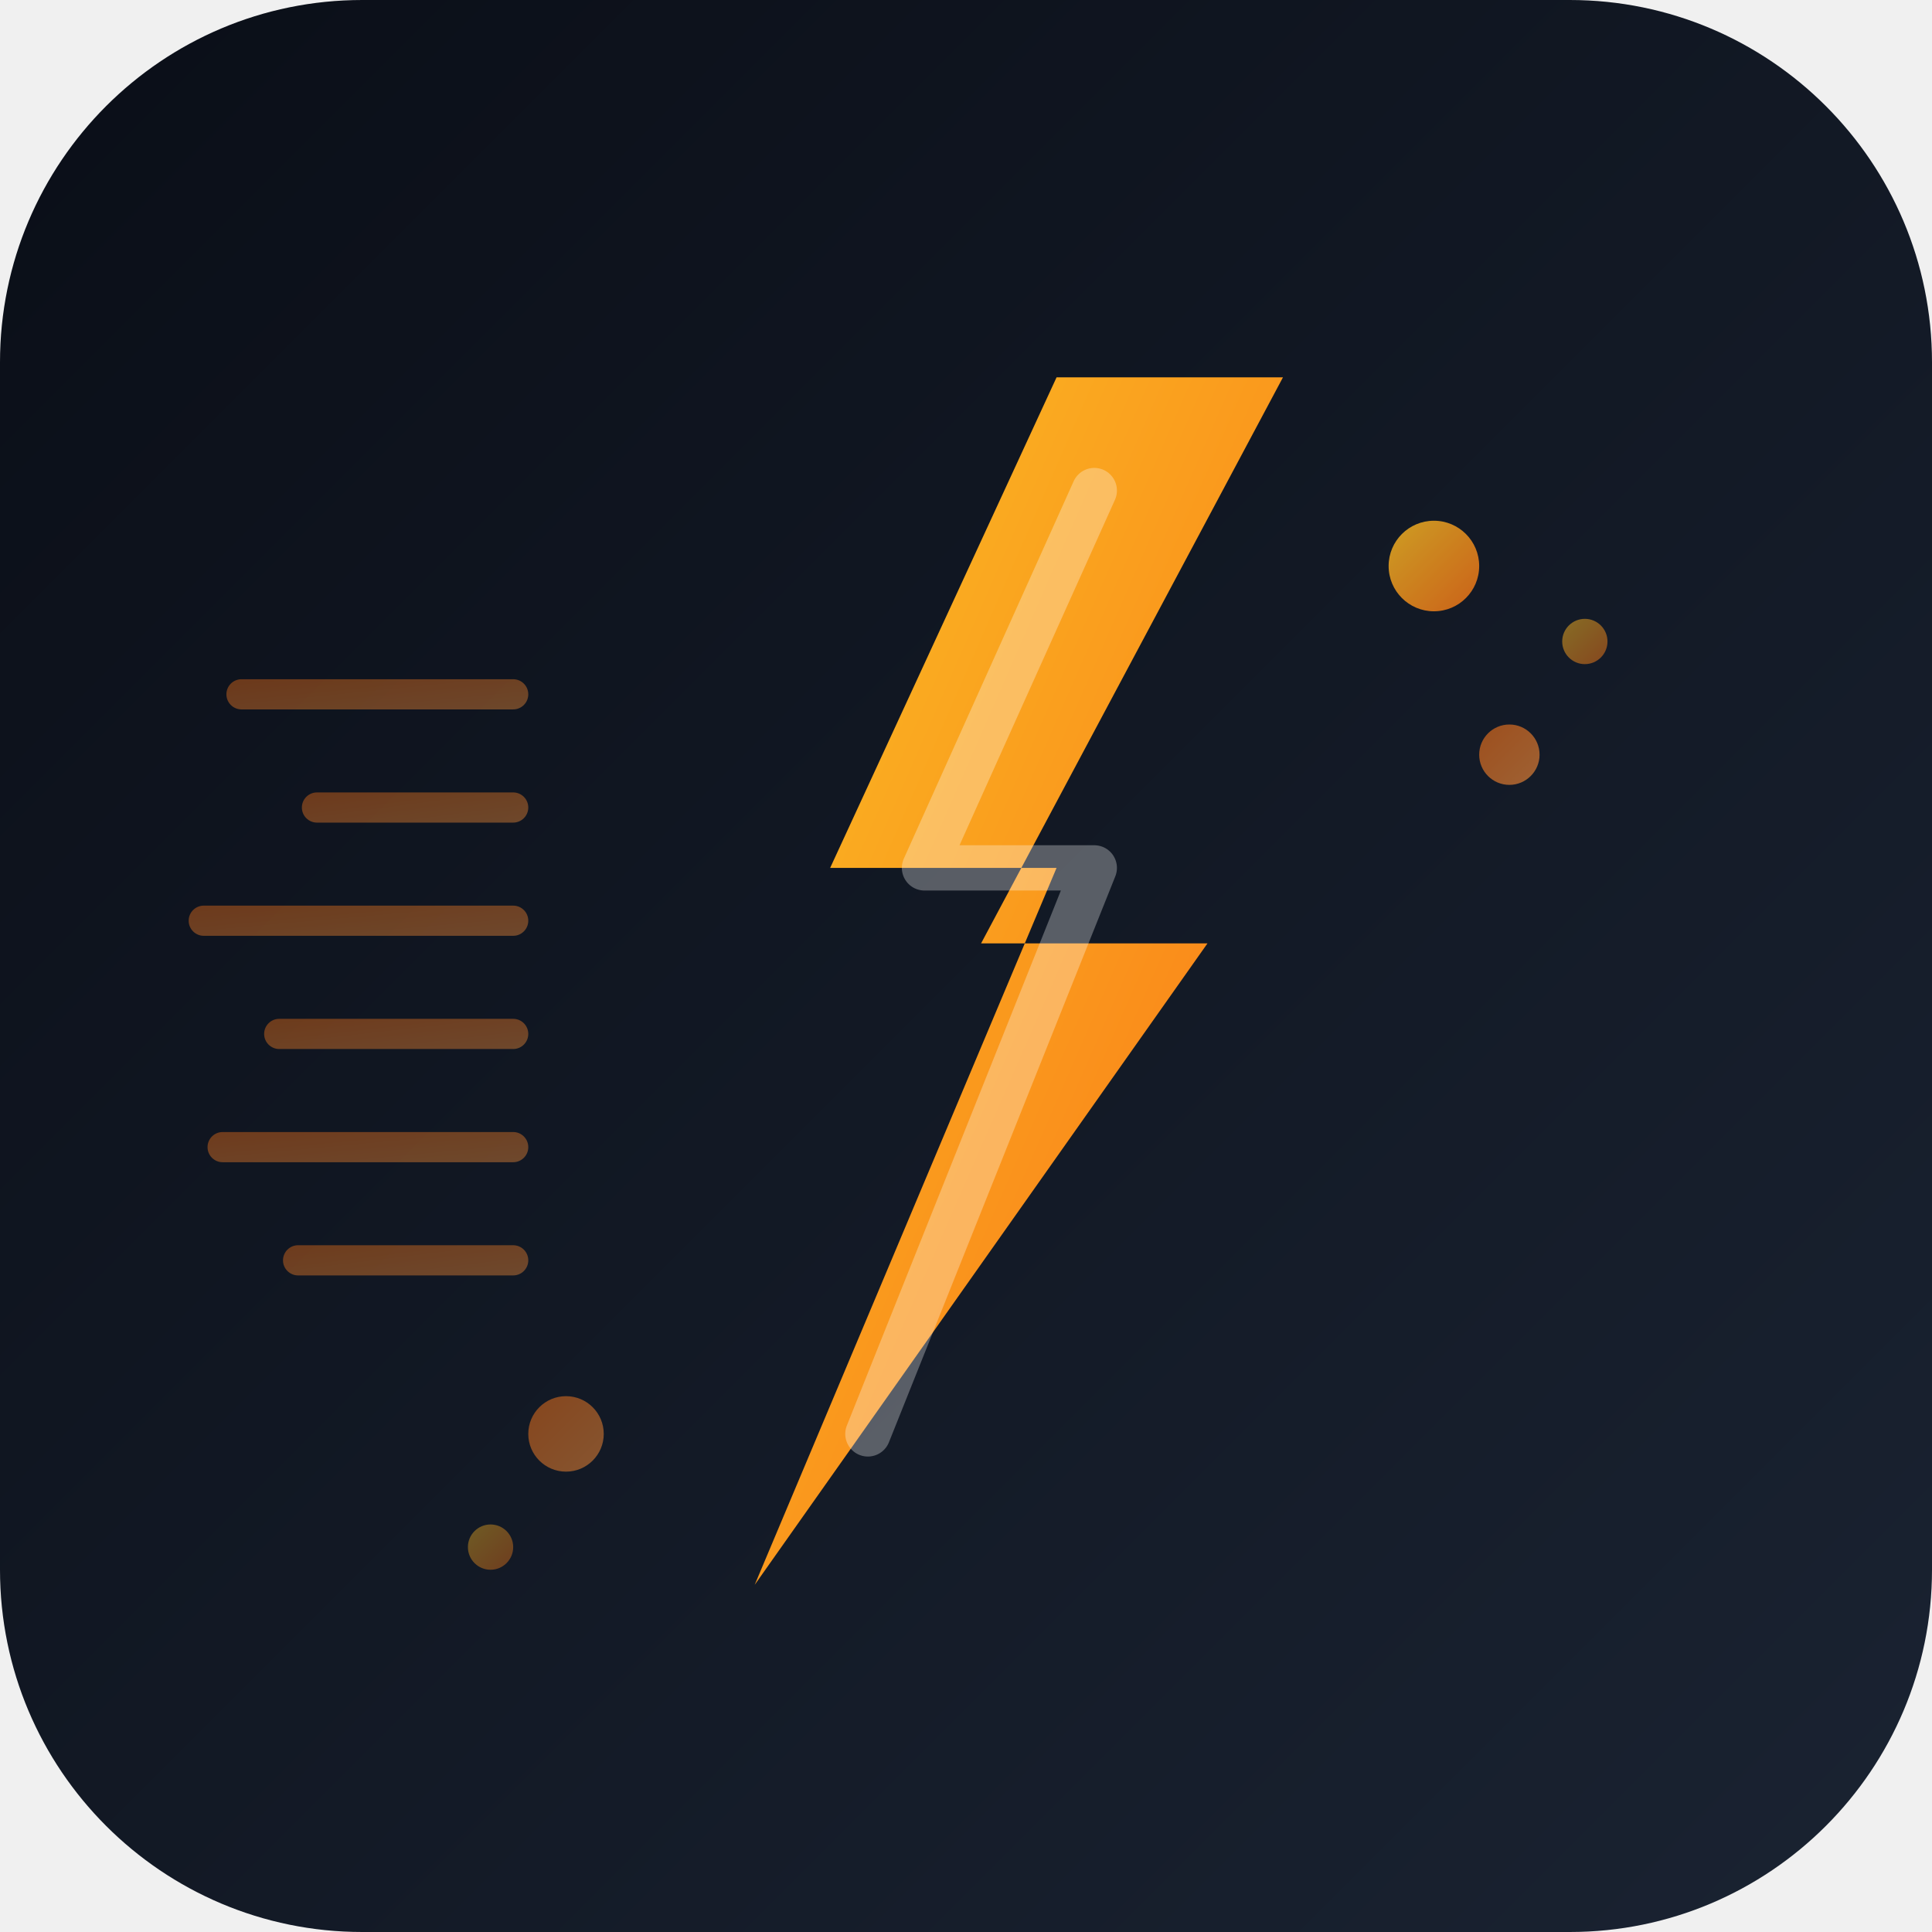
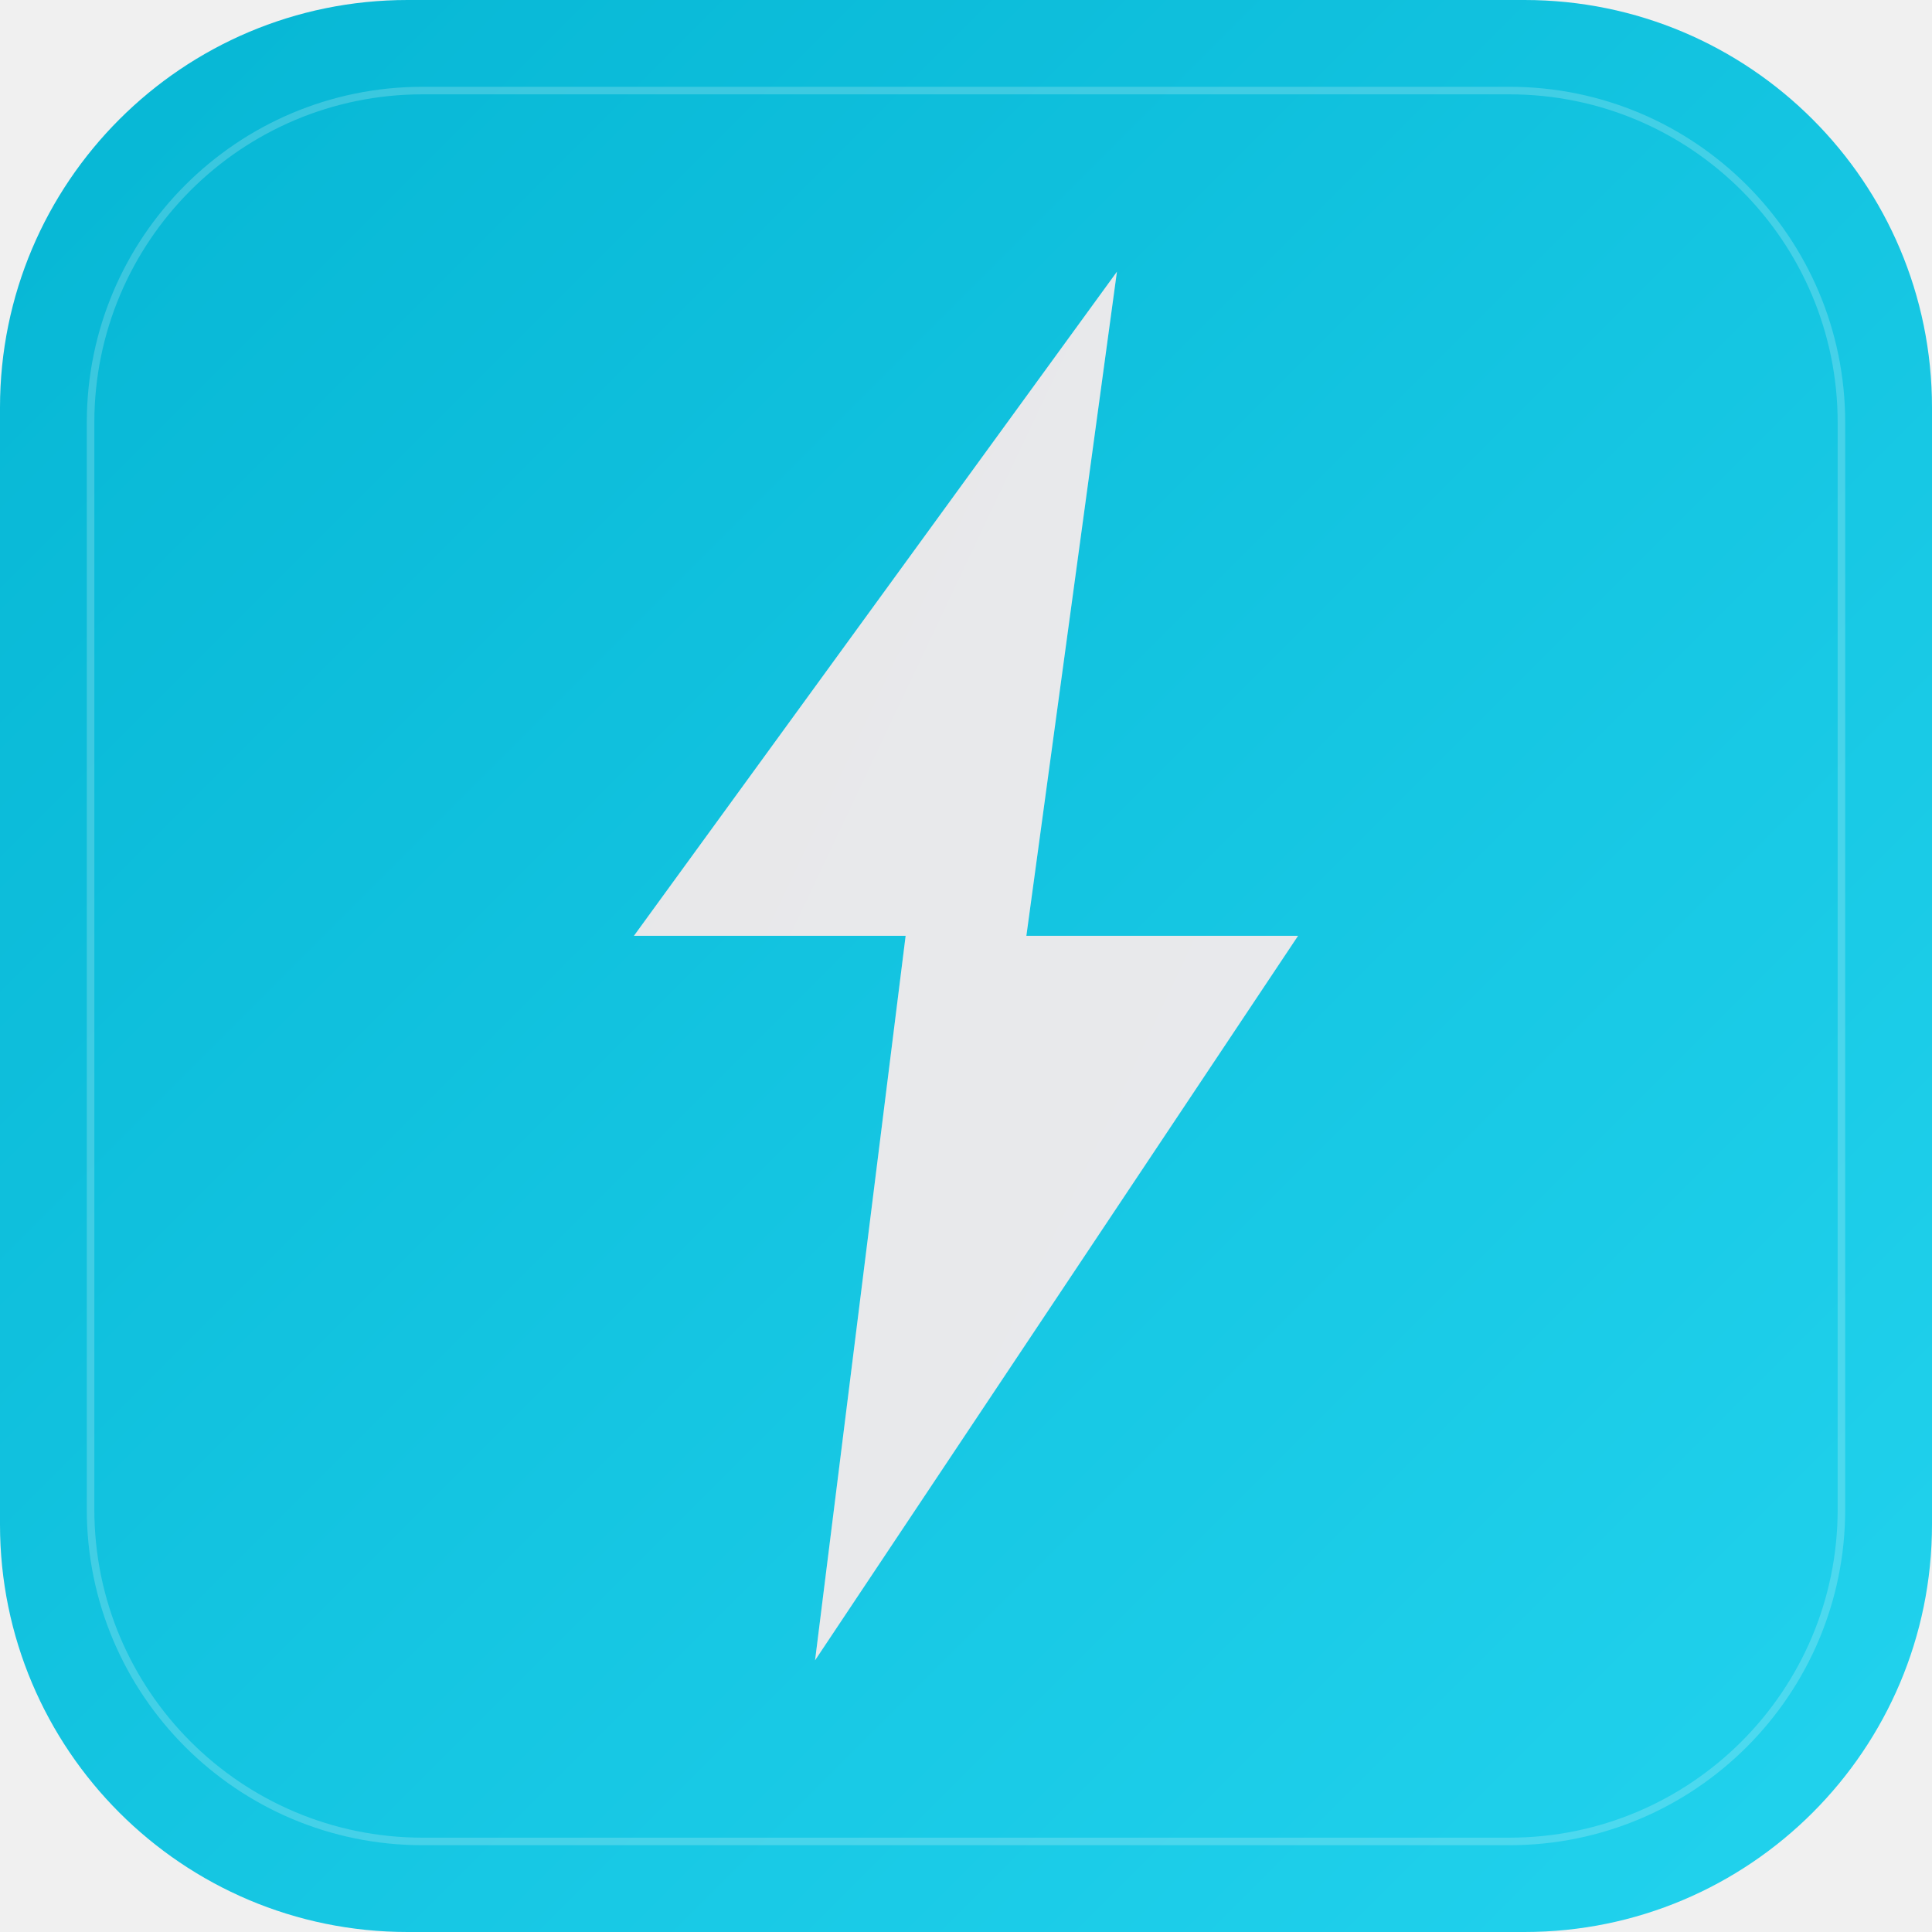
<svg xmlns="http://www.w3.org/2000/svg" width="512" height="512" viewBox="0 0 512 512">
  <defs>
    <linearGradient id="bg" x1="0%" y1="0%" x2="100%" y2="100%">
-       <stop offset="0%" style="stop-color:#0a0e17" />
-       <stop offset="100%" style="stop-color:#1a2332" />
+       <stop offset="0%" style="stop-color:#06b6d4" />
+       <stop offset="100%" style="stop-color:#22d3ee" />
    </linearGradient>
-     <linearGradient id="accent" x1="0%" y1="0%" x2="100%" y2="100%">
-       <stop offset="0%" style="stop-color:#f97316" />
-       <stop offset="100%" style="stop-color:#fb923c" />
-     </linearGradient>
-     <linearGradient id="glow" x1="0%" y1="0%" x2="100%" y2="100%">
-       <stop offset="0%" style="stop-color:#fbbf24" />
-       <stop offset="100%" style="stop-color:#f97316" />
+     <linearGradient id="bgDark" x1="0%" y1="0%" x2="100%" y2="100%">
+       <stop offset="0%" style="stop-color:#0c1222" />
+       <stop offset="100%" style="stop-color:#1a2744" />
    </linearGradient>
  </defs>
-   <rect width="512" height="512" rx="96" fill="url(#bg)" />
-   <g opacity="0.4">
-     <rect x="60" y="180" width="80" height="8" rx="4" fill="url(#accent)" />
-     <rect x="80" y="210" width="60" height="8" rx="4" fill="url(#accent)" />
-     <rect x="50" y="240" width="90" height="8" rx="4" fill="url(#accent)" />
-     <rect x="70" y="270" width="70" height="8" rx="4" fill="url(#accent)" />
-     <rect x="55" y="300" width="85" height="8" rx="4" fill="url(#accent)" />
-     <rect x="75" y="330" width="65" height="8" rx="4" fill="url(#accent)" />
-   </g>
-   <path d="M280 100             L220 230             L280 230             L200 420             L320 250             L260 250             L340 100 Z" fill="url(#glow)" />
-   <path d="M290 130             L245 230             L290 230             L230 380" fill="none" stroke="#fff" stroke-width="12" stroke-linecap="round" stroke-linejoin="round" opacity="0.3" />
-   <circle cx="380" cy="150" r="12" fill="url(#glow)" opacity="0.8" />
-   <circle cx="400" cy="200" r="8" fill="url(#accent)" opacity="0.6" />
-   <circle cx="420" cy="170" r="6" fill="url(#glow)" opacity="0.5" />
-   <circle cx="150" cy="380" r="10" fill="url(#accent)" opacity="0.5" />
-   <circle cx="130" cy="410" r="6" fill="url(#glow)" opacity="0.4" />
+   <rect width="512" height="512" rx="108" fill="url(#bg)" />
+   <rect x="24" y="24" width="464" height="464" rx="88" fill="none" stroke="rgba(255,255,255,0.2)" stroke-width="2" />
+   <path d="M296 72         L168 248         L240 248         L216 440         L344 248         L272 248         L296 72 Z" fill="white" />
+   <path d="M296 72         L168 248         L240 248         L216 440         L344 248         L272 248         L296 72 Z" fill="url(#bgDark)" opacity="0.1" />
</svg>
